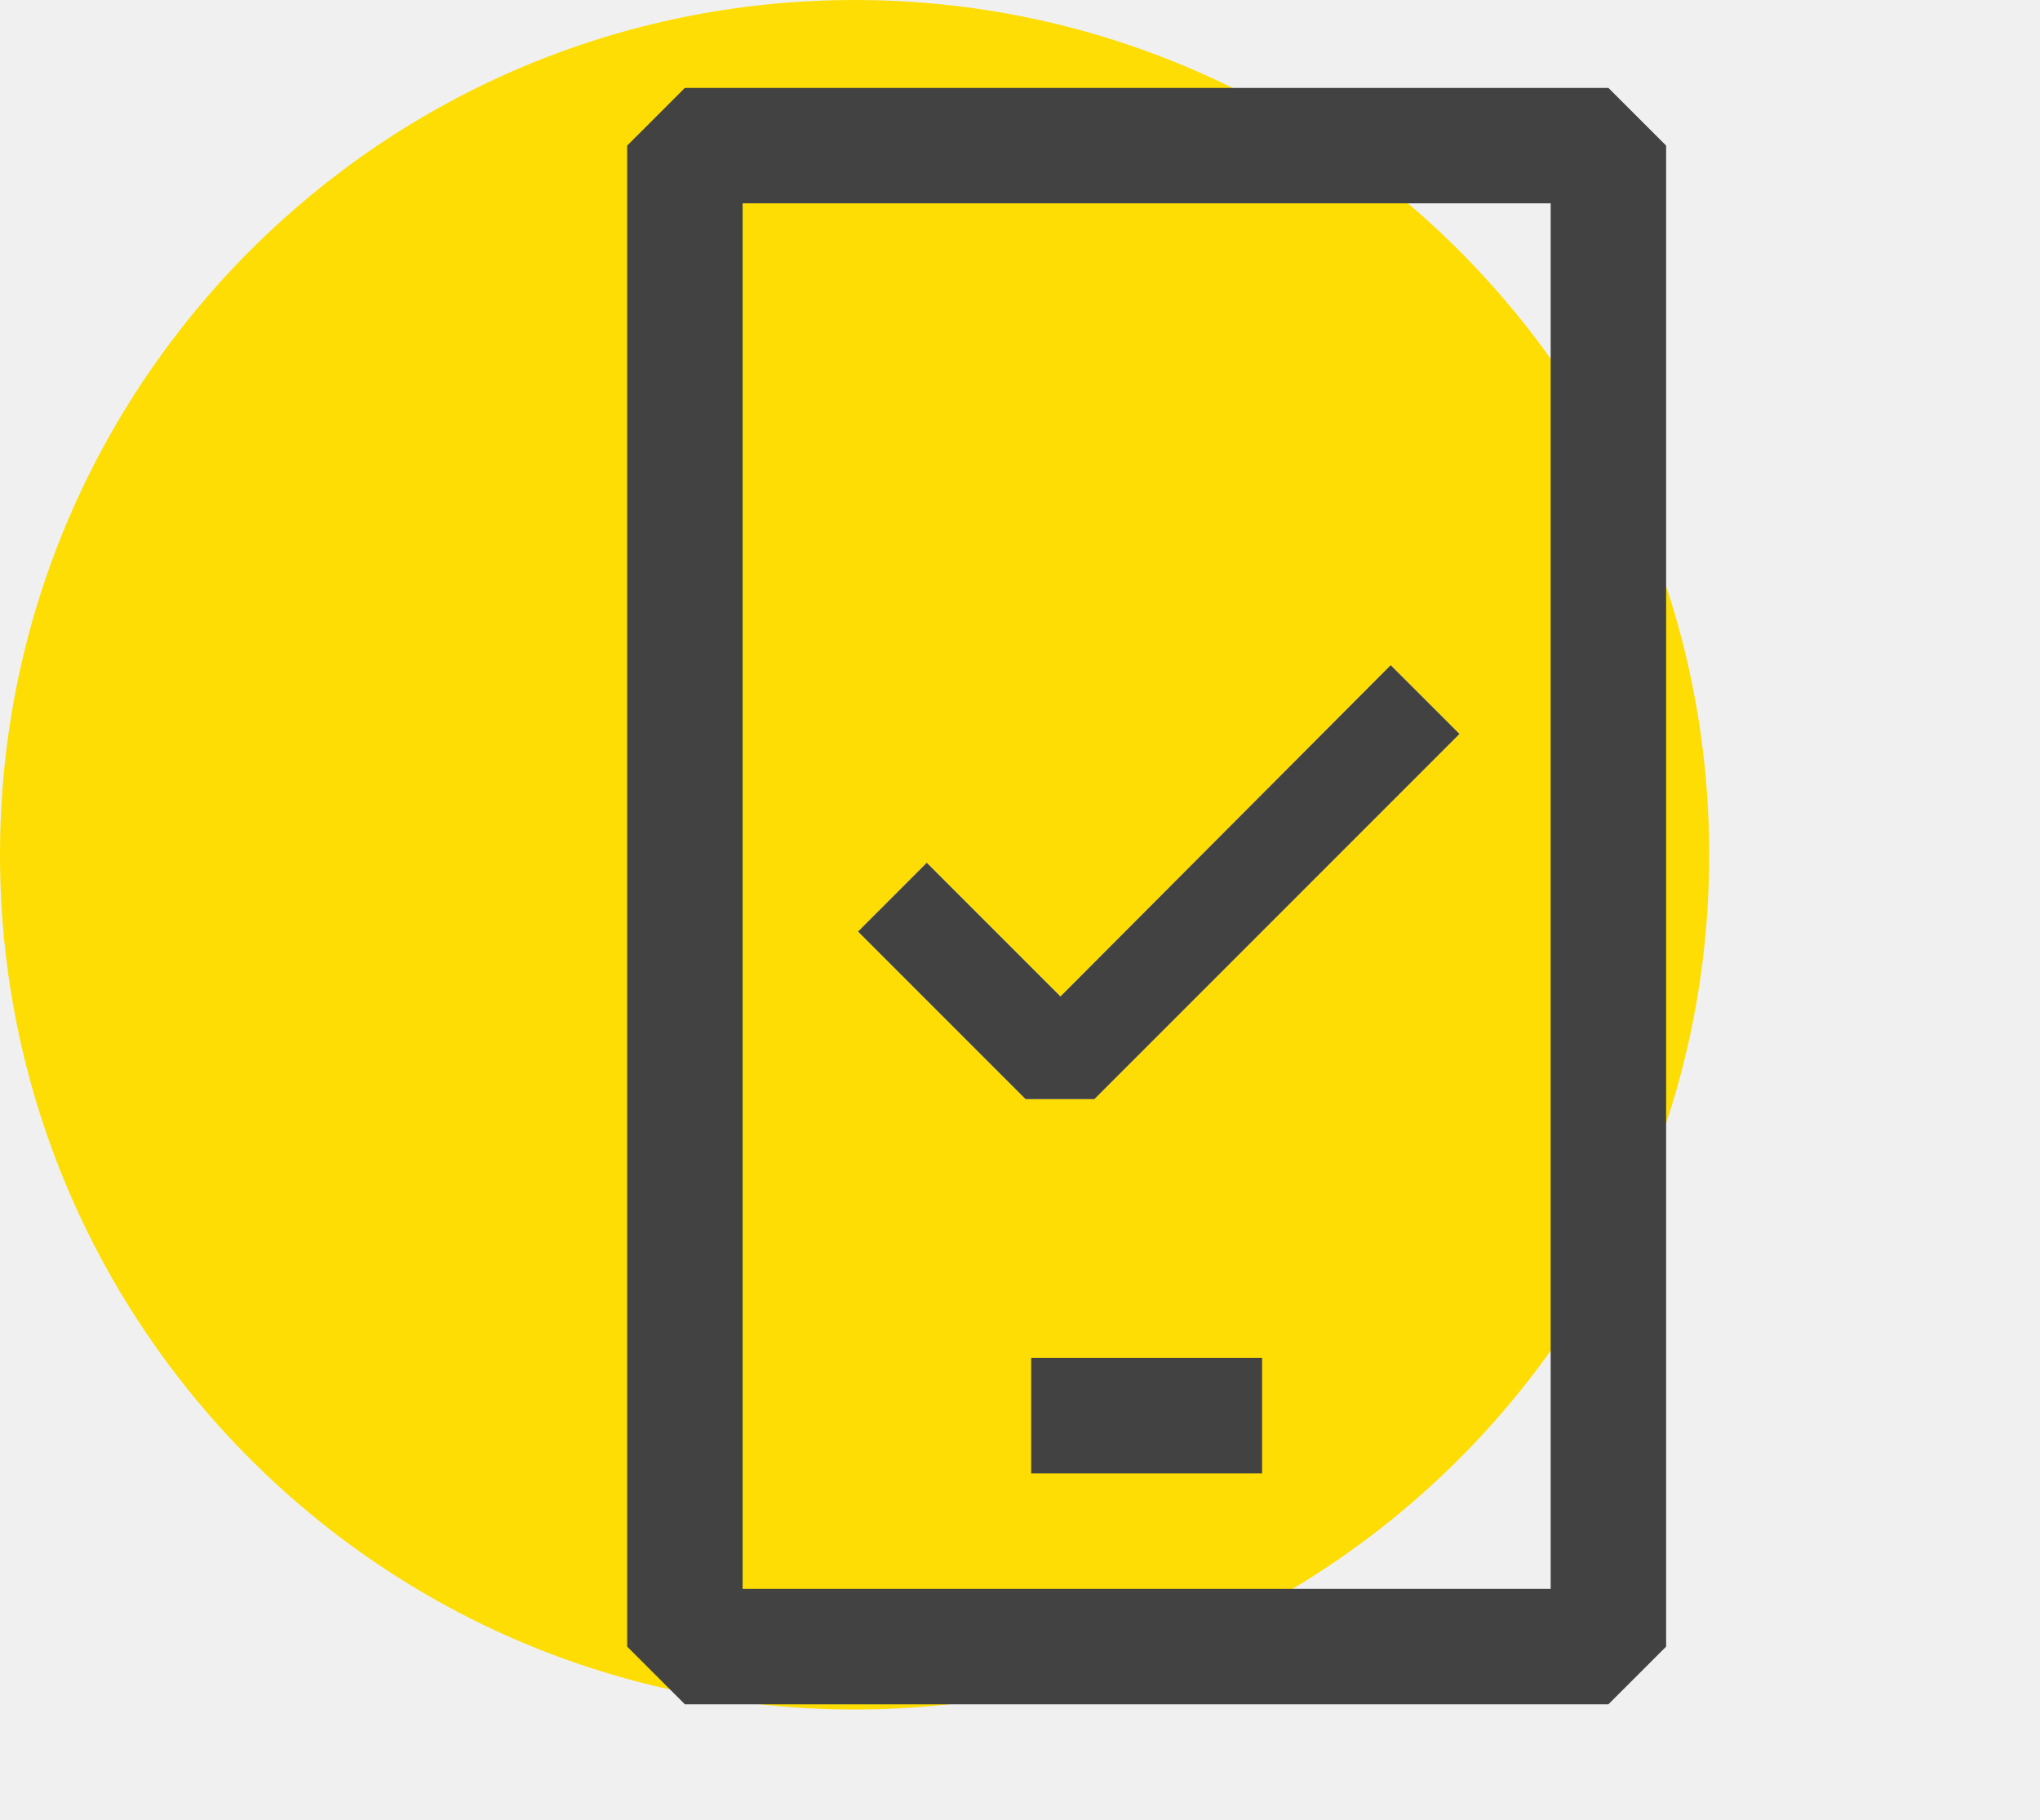
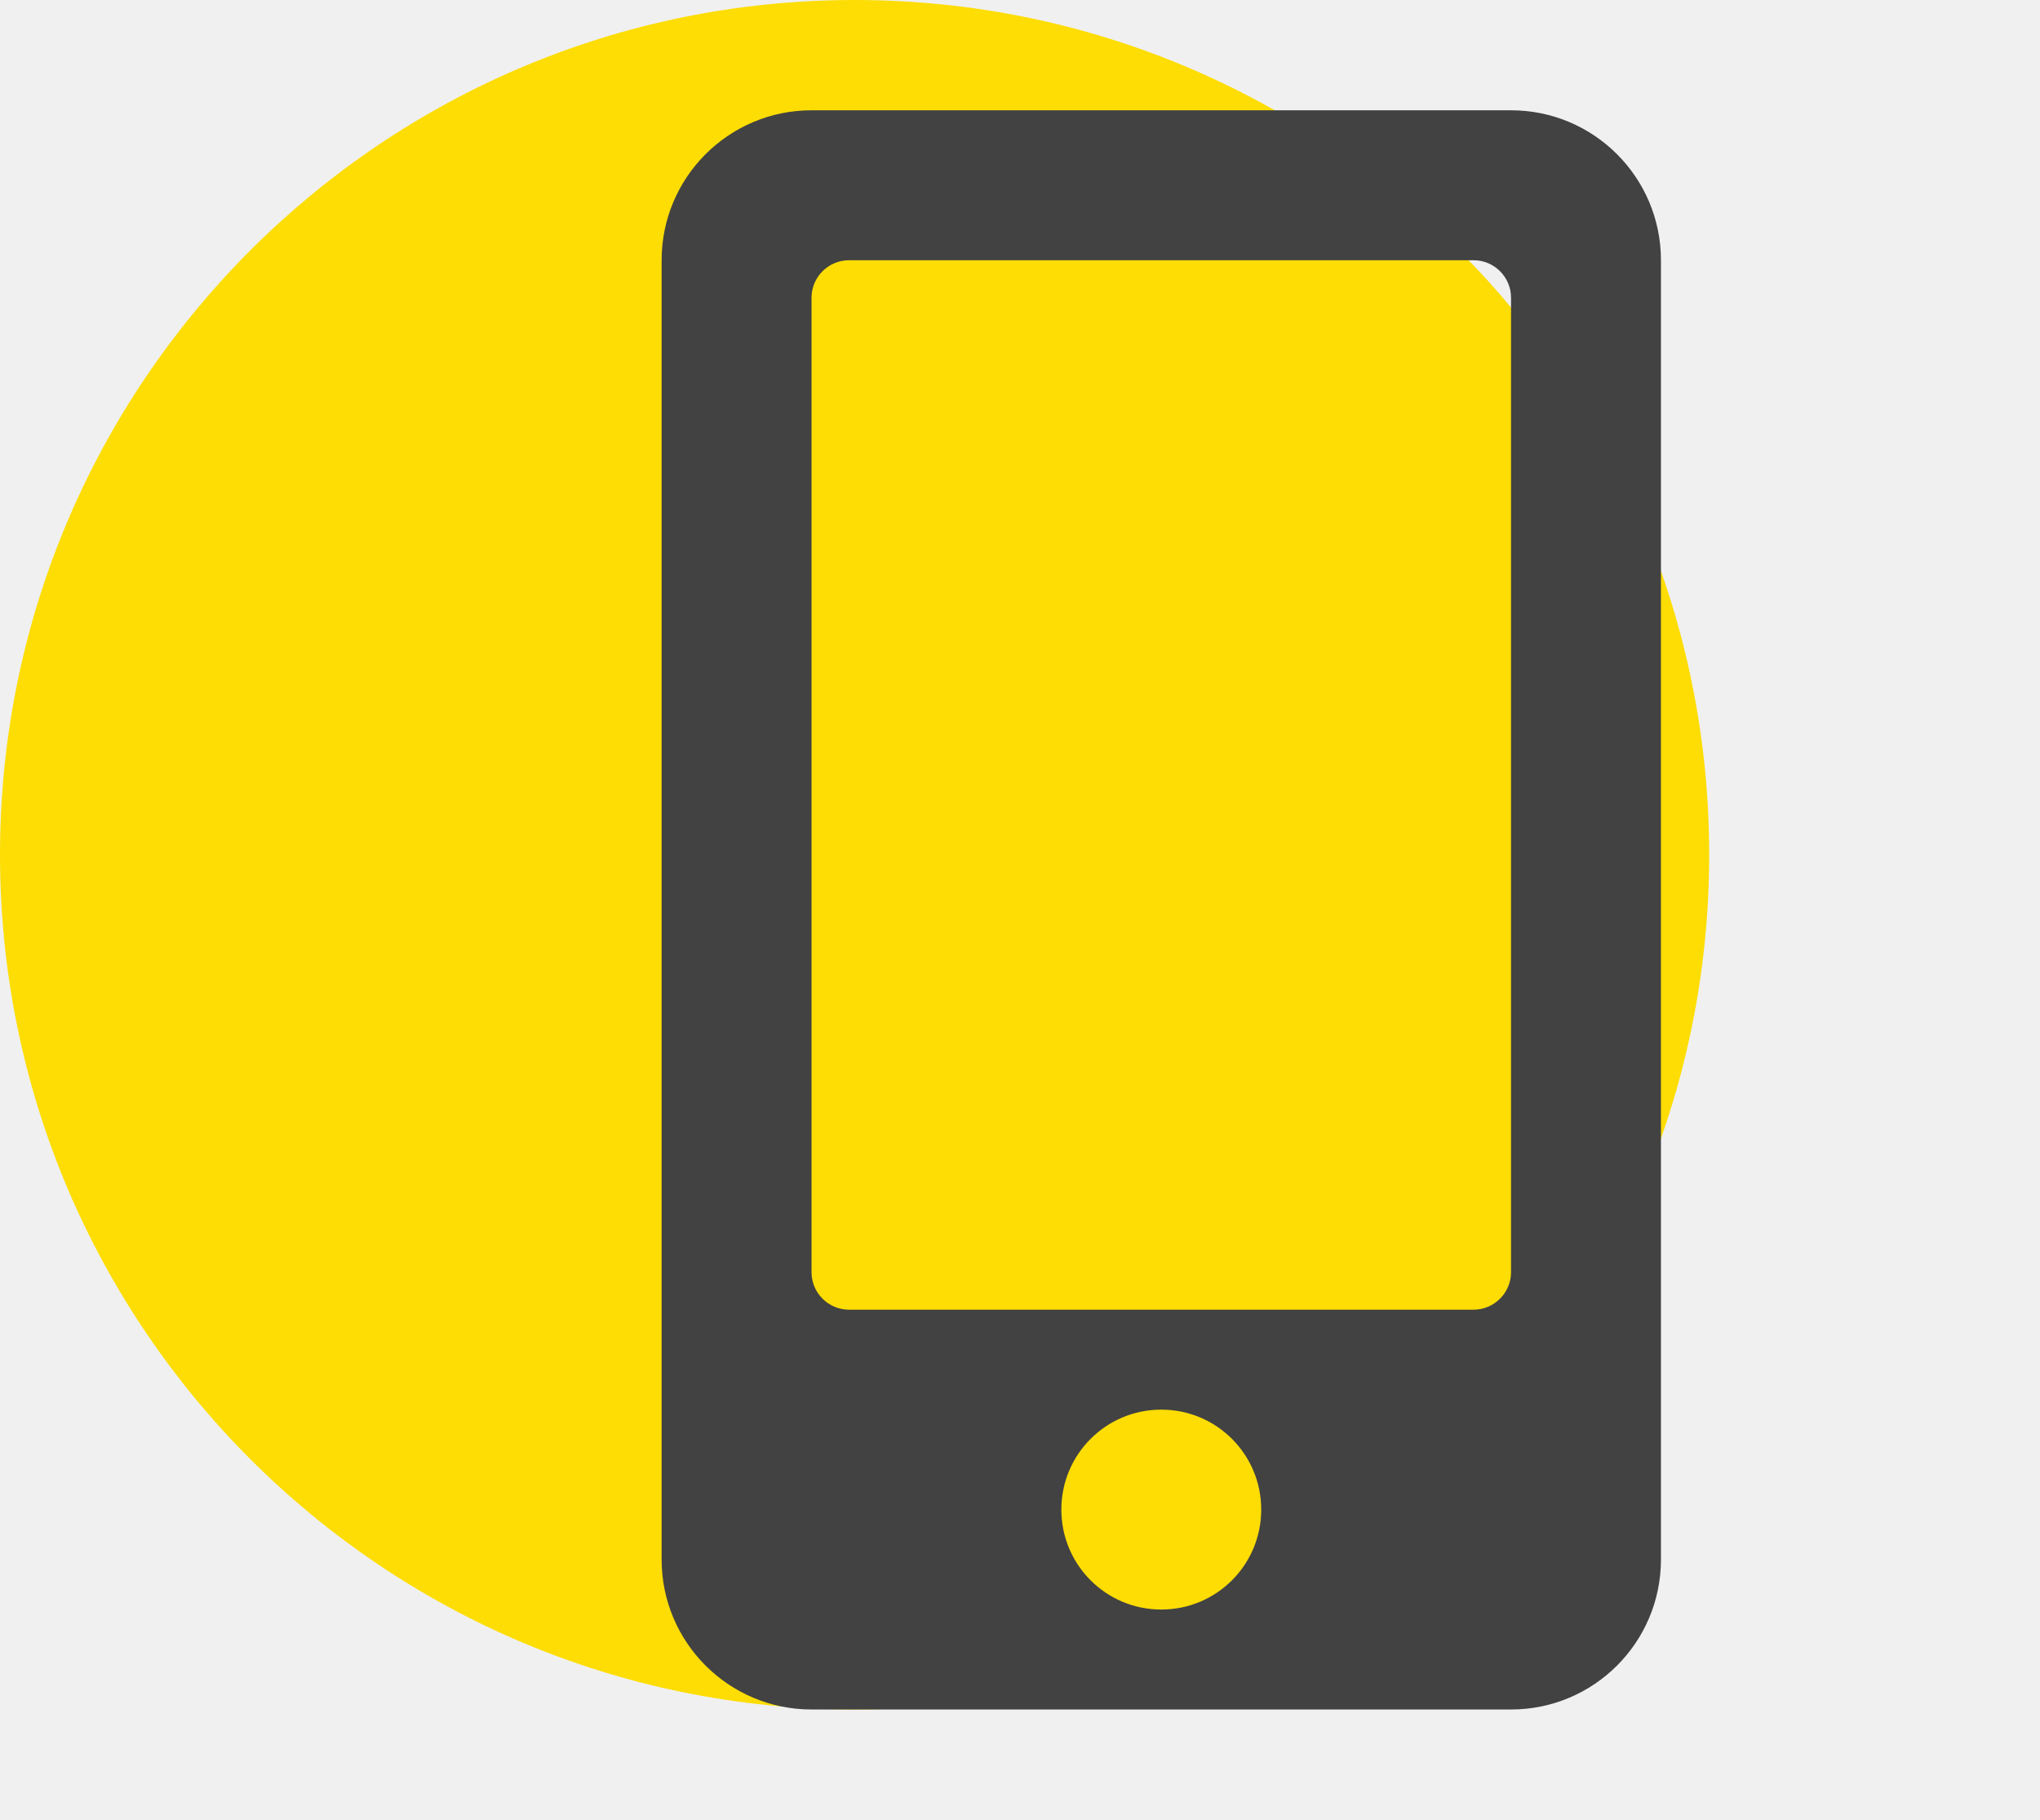
<svg xmlns="http://www.w3.org/2000/svg" width="74" height="66" viewBox="0 0 74 66" fill="none">
  <g clip-path="url(#clip0)">
    <circle cx="31" cy="31" r="31" fill="#FDDD04" />
-     <path fill-rule="evenodd" clip-rule="evenodd" d="M24.844 3.188H58.344L60.438 5.281V59.719L58.344 61.812H24.844L22.75 59.719V5.281L24.844 3.188ZM26.938 57.625H56.25V7.375H26.938V57.625ZM37.406 49.25H45.781V53.438H37.406V49.25Z" fill="#424242" />
-     <path d="M39.697 39.864H37.203L31.125 33.786L33.619 31.291L38.468 36.14L50.447 24.125L52.942 26.619L39.697 39.864Z" fill="white" />
-     <path d="M39.697 39.864H37.203L31.125 33.786L33.619 31.291L38.468 36.14L50.447 24.125L52.942 26.619L39.697 39.864Z" fill="#424242" />
+     <g clip-path="url(#clip1)">
+       <path d="M54.812 4H29.438C26.436 4 24 6.436 24 9.438V56.562C24 59.565 26.436 62 29.438 62H54.812C57.815 62 60.25 59.565 60.25 56.562V9.438C60.25 6.436 57.815 4 54.812 4ZM42.125 58.375C40.12 58.375 38.5 56.755 38.5 54.75C38.5 52.745 40.12 51.125 42.125 51.125C44.13 51.125 45.75 52.745 45.75 54.75C45.75 56.755 44.13 58.375 42.125 58.375ZM54.812 46.141C54.812 46.888 54.201 47.5 53.453 47.5H30.797C30.049 47.5 29.438 46.888 29.438 46.141V10.797C29.438 10.049 30.049 9.438 30.797 9.438H53.453C54.201 9.438 54.812 10.049 54.812 10.797V46.141Z" fill="#424242" />
+     </g>
  </g>
  <defs>
    <clipPath id="clip0">
      <rect width="74" height="66" fill="white" />
    </clipPath>
+     <clipPath id="clip1">
+       <rect width="36.25" height="58" fill="white" transform="translate(24 4)" />
+     </clipPath>
  </defs>
</svg>
